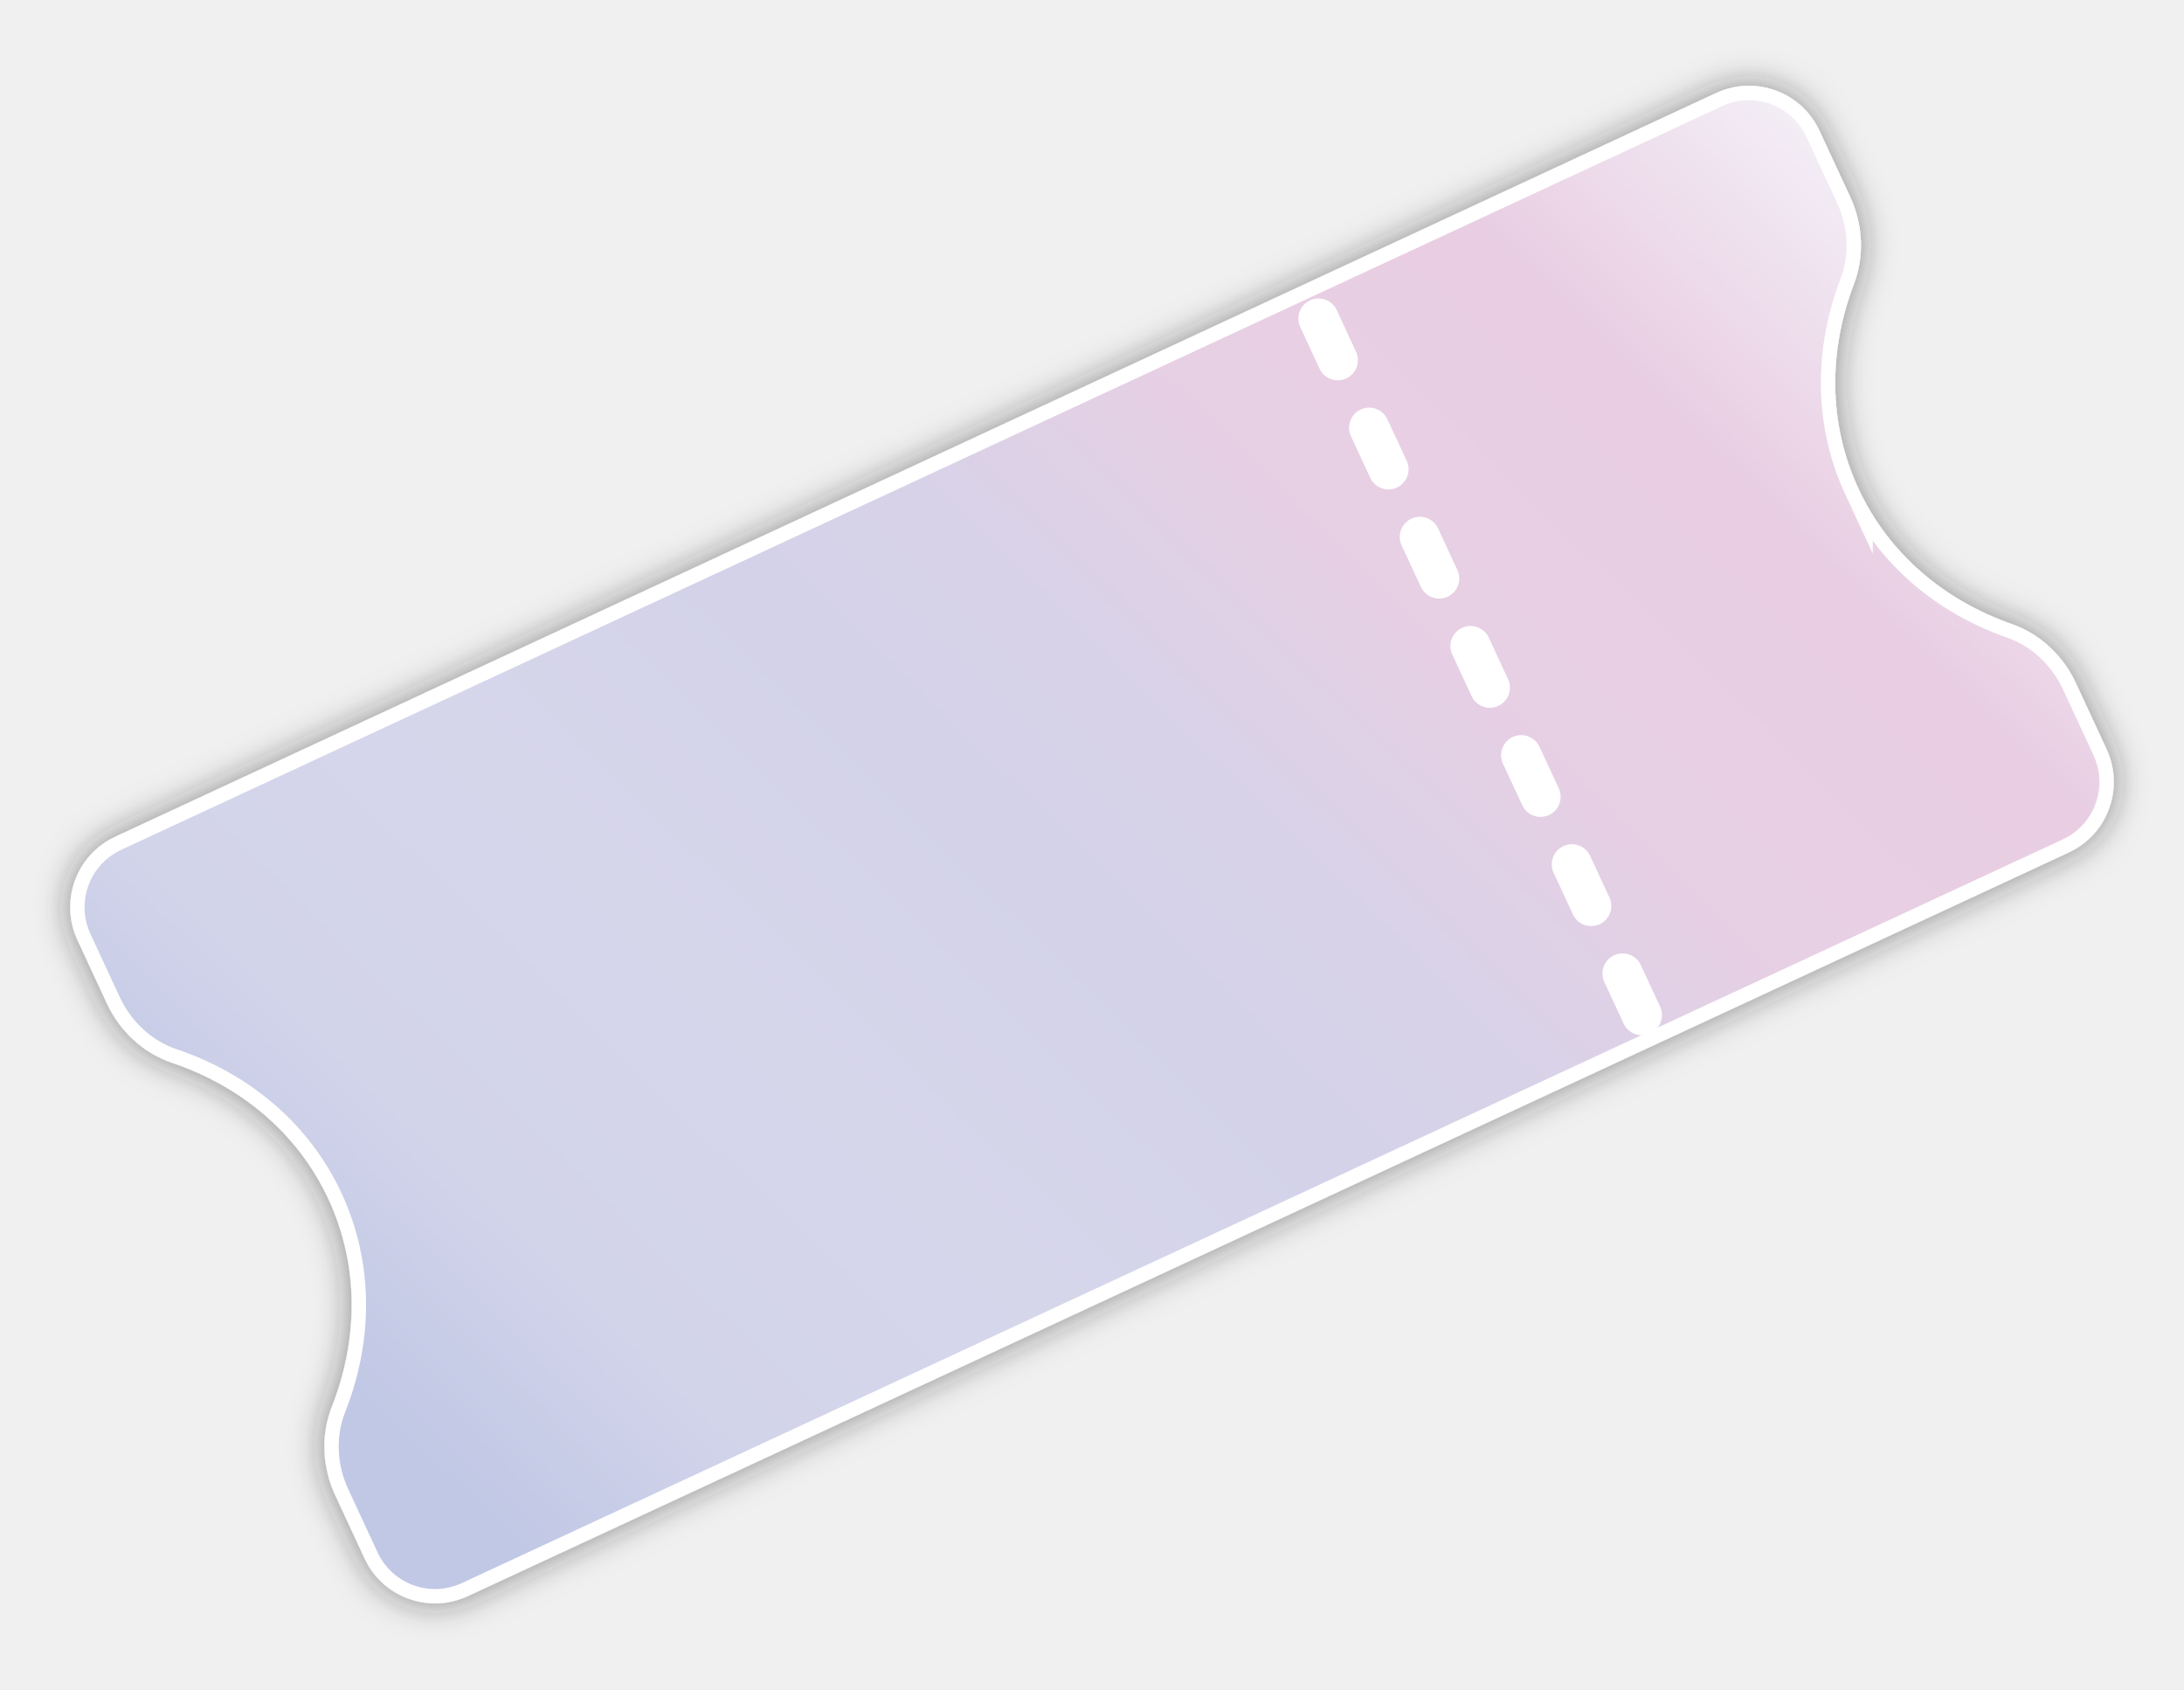
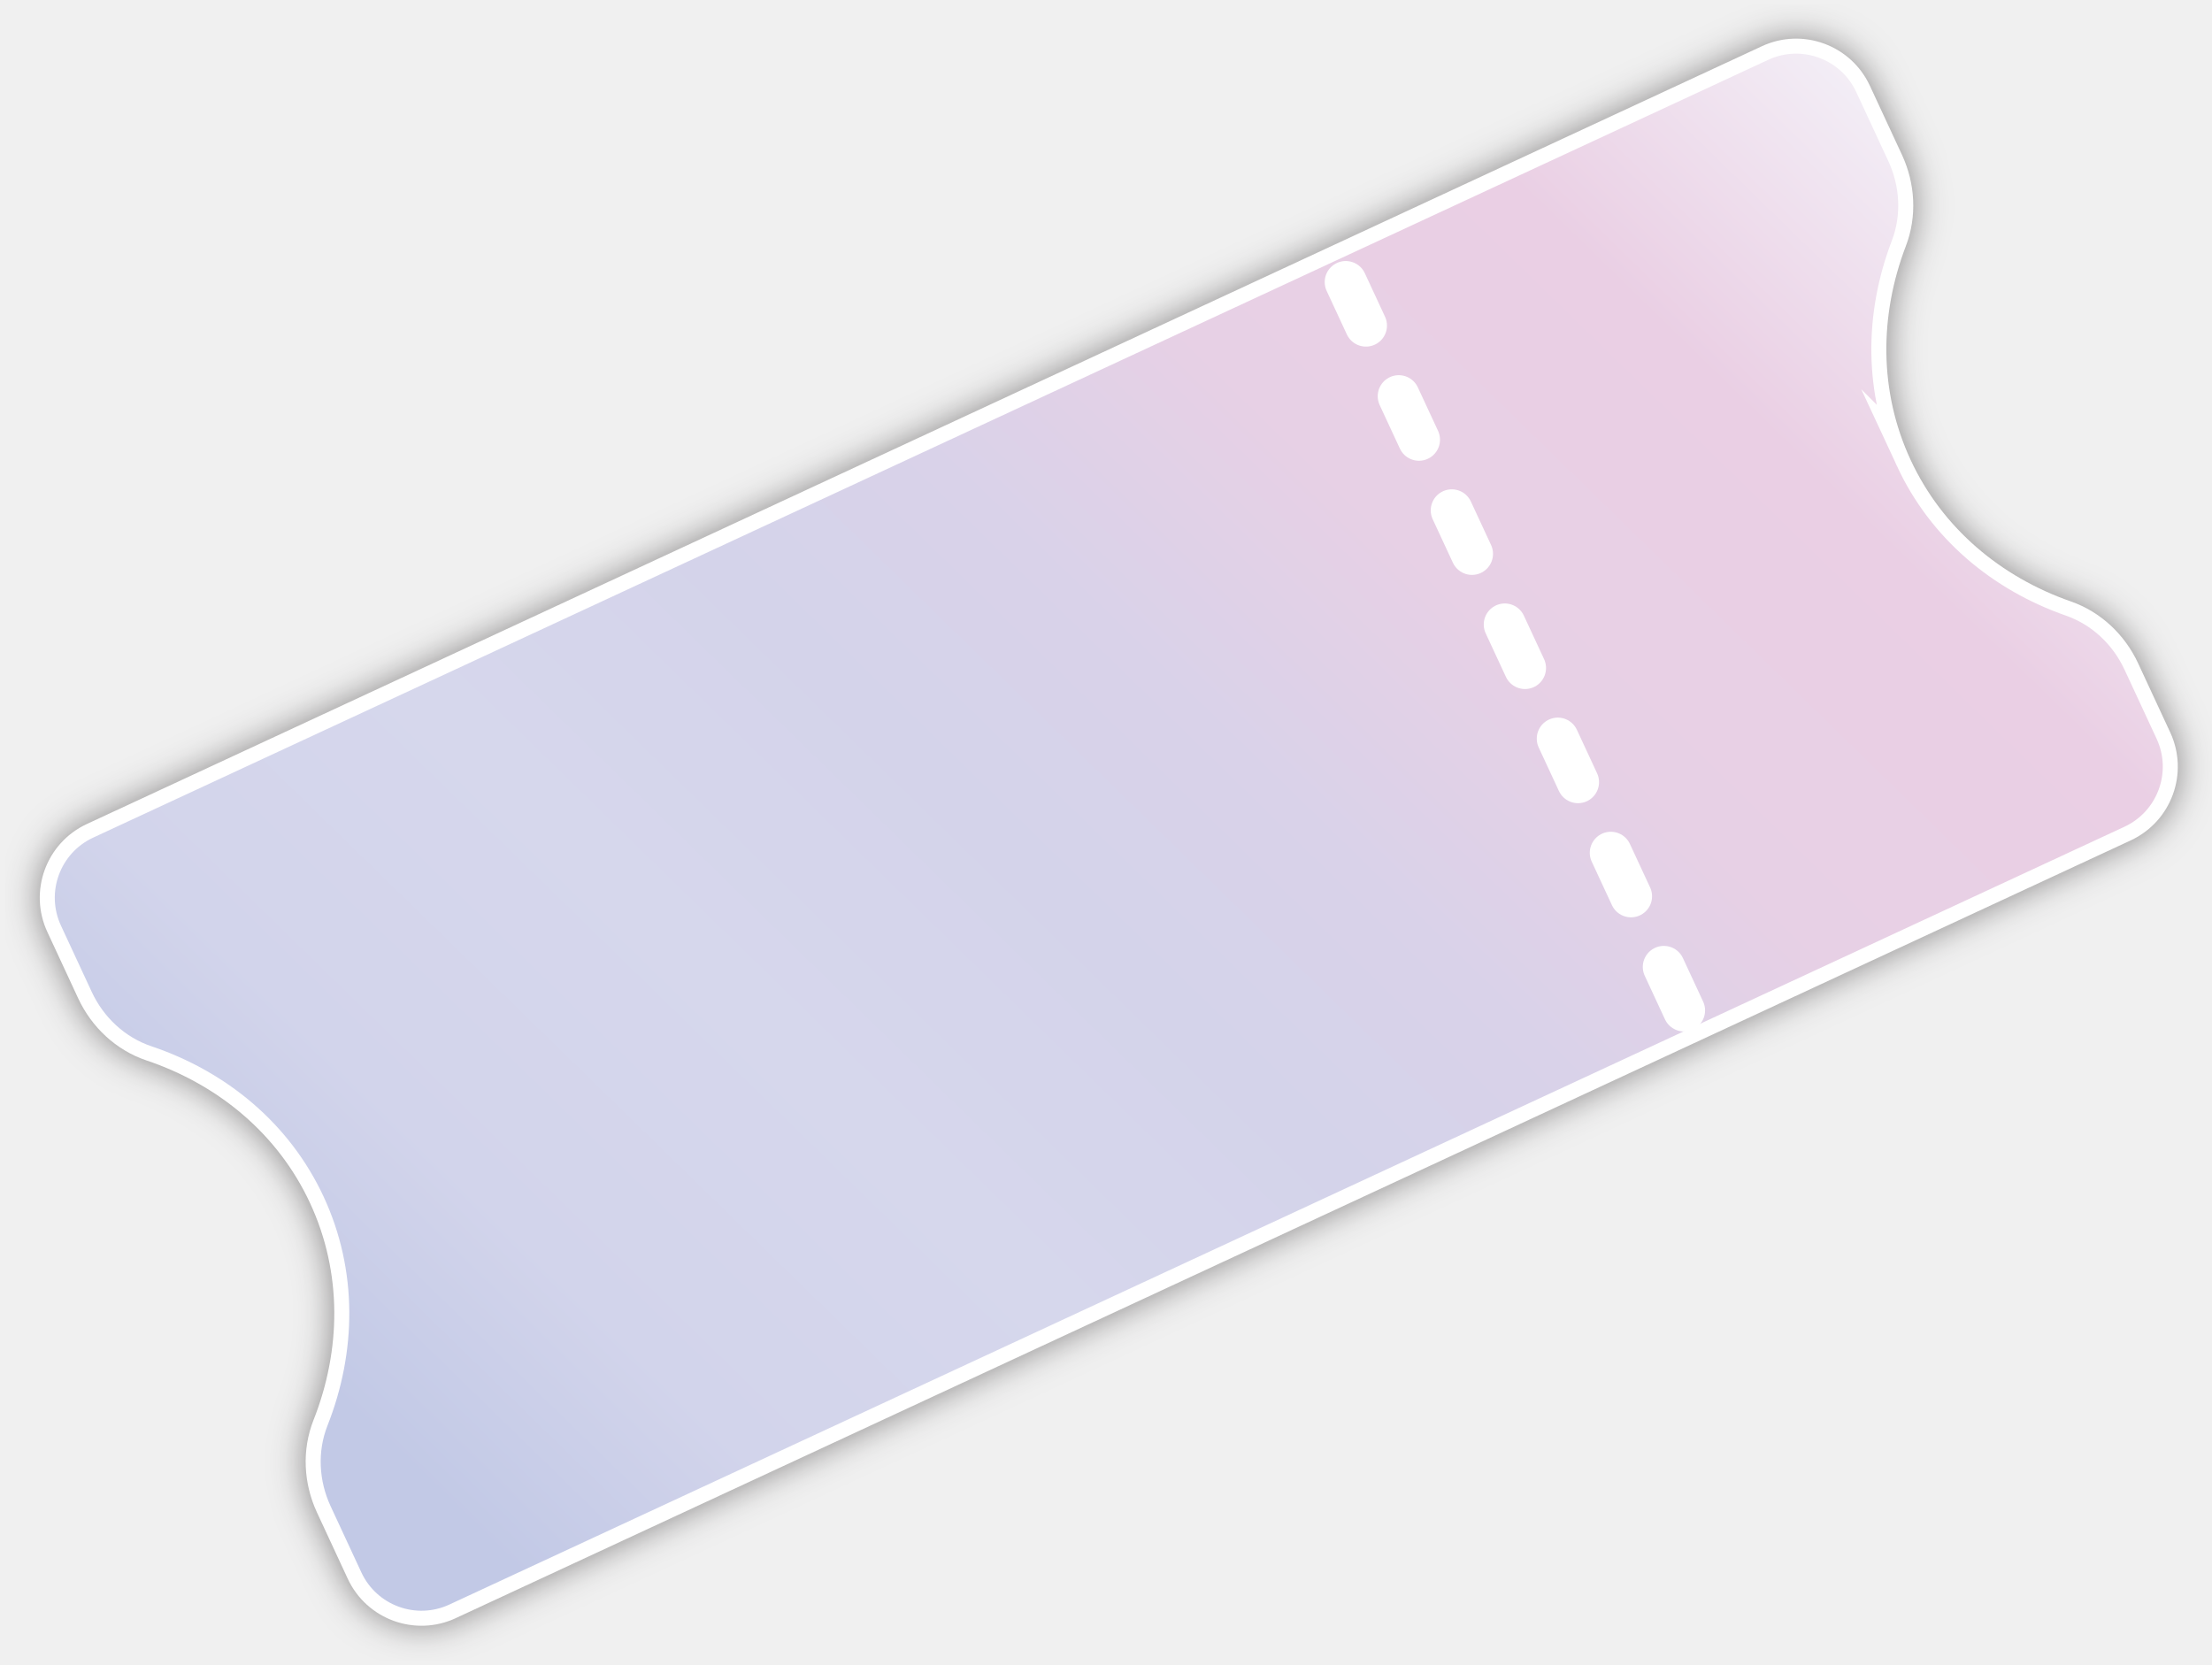
- <svg xmlns="http://www.w3.org/2000/svg" id="Layer_1" viewBox="0 0 380.133 293.934">
+ <svg xmlns="http://www.w3.org/2000/svg" width="368" height="277" viewBox="0 0 368 277" fill="none">
+   <g filter="url(#filter0_d_3129_3677)">
+     <mask id="mask0_3129_3677" style="mask-type:luminance" maskUnits="userSpaceOnUse" x="6" y="6" width="357" height="265">
+       <path d="M317.863 76.515C312.577 65.133 312.661 52.484 317.074 40.929C318.952 36.012 318.636 30.525 316.419 25.751L311.082 14.26C307.935 7.484 299.891 4.542 293.115 7.689L14.448 137.1C7.672 140.247 4.73 148.291 7.877 155.067L12.989 166.075C15.237 170.916 19.307 174.735 24.365 176.441C36.277 180.46 46.213 188.622 51.579 200.176C56.945 211.73 56.77 224.587 52.155 236.281C50.195 241.246 50.487 246.819 52.735 251.661L57.847 262.669C60.994 269.445 69.038 272.387 75.814 269.24L354.481 139.828C361.257 136.681 364.199 128.637 361.052 121.861L355.715 110.37C353.498 105.596 349.51 101.815 344.541 100.077C332.865 95.994 323.147 87.896 317.862 76.514L317.863 76.515Z" fill="white" />
+     </mask>
+     <g mask="url(#mask0_3129_3677)">
+       <path d="M317.863 76.515C312.577 65.133 312.661 52.484 317.074 40.929C318.952 36.012 318.636 30.525 316.419 25.751L311.082 14.26C307.935 7.484 299.891 4.542 293.115 7.689L14.448 137.1C7.672 140.247 4.73 148.291 7.877 155.067L12.989 166.075C15.237 170.916 19.307 174.735 24.365 176.441C36.277 180.46 46.213 188.622 51.579 200.176C56.945 211.73 56.77 224.587 52.155 236.281C50.195 241.246 50.487 246.819 52.735 251.661L57.847 262.669C60.994 269.445 69.038 272.387 75.814 269.24L354.481 139.828C361.257 136.681 364.199 128.637 361.052 121.861L355.715 110.37C353.498 105.596 349.51 101.815 344.541 100.077C332.865 95.994 323.147 87.896 317.862 76.514L317.863 76.515Z" fill="url(#paint0_linear_3129_3677)" stroke="white" stroke-width="5" stroke-miterlimit="10" />
+       <path d="M207.92 12.555L209.605 16.183" stroke="white" stroke-width="7" stroke-miterlimit="10" stroke-linecap="round" />
+       <path d="M215.065 27.94L282.897 174.005" stroke="white" stroke-width="7" stroke-miterlimit="10" stroke-linecap="round" stroke-dasharray="7.98 12.96" />
+       <path d="M285.627 179.884L287.312 183.512" stroke="white" stroke-width="7" stroke-miterlimit="10" stroke-linecap="round" />
+     </g>
+   </g>
  <defs>
-     <style>.cls-1,.cls-2,.cls-3{fill:none;}.cls-4{filter:url(#drop-shadow-6);}.cls-5{fill:url(#linear-gradient);stroke-width:5px;}.cls-5,.cls-2,.cls-3{stroke:#fff;stroke-miterlimit:10;}.cls-2,.cls-3{stroke-linecap:round;stroke-width:7px;}.cls-6{clip-path:url(#clippath);}.cls-3{stroke-dasharray:7.978 12.964;}</style>
-     <filter id="drop-shadow-6" x="3.685" y="6.29" width="372.96" height="281.28" filterUnits="userSpaceOnUse">
-       <feOffset dx="0" dy="0" />
-       <feGaussianBlur result="blur" stdDeviation="2.835" />
-       <feFlood flood-color="#231f20" flood-opacity=".5" />
-       <feComposite in2="blur" operator="in" />
-       <feComposite in="SourceGraphic" />
+     <filter id="filter0_d_3129_3677" x="0.945" y="0.757" width="367.038" height="275.415" filterUnits="userSpaceOnUse" color-interpolation-filters="sRGB">
+       <feFlood flood-opacity="0" result="BackgroundImageFix" />
+       <feColorMatrix in="SourceAlpha" type="matrix" values="0 0 0 0 0 0 0 0 0 0 0 0 0 0 0 0 0 0 127 0" result="hardAlpha" />
+       <feOffset />
+       <feGaussianBlur stdDeviation="2.835" />
+       <feColorMatrix type="matrix" values="0 0 0 0 0.137 0 0 0 0 0.122 0 0 0 0 0.125 0 0 0 0.5 0" />
+       <feBlend mode="normal" in2="BackgroundImageFix" result="effect1_dropShadow_3129_3677" />
+       <feBlend mode="normal" in="SourceGraphic" in2="effect1_dropShadow_3129_3677" result="shape" />
    </filter>
-     <clipPath id="clippath">
-       <path class="cls-1" d="M323.464,85.018c-5.286-11.382-5.202-24.031-.789-35.586,1.878-4.917,1.562-10.404-.655-15.178l-5.337-11.491c-3.147-6.776-11.191-9.718-17.967-6.571L20.05,145.603c-6.776,3.147-9.718,11.191-6.571,17.967l5.112,11.008c2.248,4.841,6.318,8.66,11.376,10.366,11.912,4.019,21.848,12.181,27.214,23.735,5.366,11.554,5.191,24.411.576,36.105-1.96,4.965-1.668,10.538.58,15.38l5.112,11.008c3.147,6.776,11.191,9.718,17.967,6.571l278.667-129.412c6.776-3.147,9.718-11.191,6.571-17.967l-5.337-11.491c-2.217-4.774-6.205-8.555-11.174-10.293-11.676-4.083-21.394-12.181-26.679-23.563Z" />
-     </clipPath>
-     <linearGradient id="linear-gradient" x1="-1143.12" y1="-684.533" x2="-830.653" y2="-803.377" gradientTransform="translate(1405.587 398.763) rotate(-24.91)" gradientUnits="userSpaceOnUse">
-       <stop offset="0" stop-color="#c1c8e5" />
-       <stop offset=".121" stop-color="#d2d4ea" />
-       <stop offset=".282" stop-color="#d6d6eb" />
-       <stop offset=".432" stop-color="#d3d2e9" />
-       <stop offset=".543" stop-color="#d8d2e8" />
-       <stop offset=".675" stop-color="#e7cfe4" />
-       <stop offset=".842" stop-color="#e9cee3" />
-       <stop offset="1" stop-color="#f3eef6" />
+     <linearGradient id="paint0_linear_3129_3677" x1="74.888" y1="250.885" x2="308.23" y2="11.487" gradientUnits="userSpaceOnUse">
+       <stop stop-color="#C2C9E6" />
+       <stop offset="0.121" stop-color="#D2D4EB" />
+       <stop offset="0.282" stop-color="#D6D7EC" />
+       <stop offset="0.432" stop-color="#D4D3EA" />
+       <stop offset="0.543" stop-color="#D9D2E9" />
+       <stop offset="0.675" stop-color="#E7D0E5" />
+       <stop offset="0.842" stop-color="#EACFE4" />
+       <stop offset="1" stop-color="#F3EEF6" />
    </linearGradient>
  </defs>
-   <g class="cls-4">
-     <g class="cls-6">
-       <path class="cls-5" d="M323.464,85.018c-5.286-11.382-5.202-24.031-.789-35.586,1.878-4.917,1.562-10.404-.655-15.178l-5.337-11.491c-3.147-6.776-11.191-9.718-17.967-6.571L20.05,145.603c-6.776,3.147-9.718,11.191-6.571,17.967l5.112,11.008c2.248,4.841,6.318,8.66,11.376,10.366,11.912,4.019,21.848,12.181,27.214,23.735,5.366,11.554,5.191,24.411.576,36.105-1.96,4.965-1.668,10.538.58,15.38l5.112,11.008c3.147,6.776,11.191,9.718,17.967,6.571l278.667-129.412c6.776-3.147,9.718-11.191,6.571-17.967l-5.337-11.491c-2.217-4.774-6.205-8.555-11.174-10.293-11.676-4.083-21.394-12.181-26.679-23.563Z" />
-       <line class="cls-2" x1="213.522" y1="21.058" x2="215.207" y2="24.686" />
-       <line class="cls-3" x1="220.667" y1="36.443" x2="288.499" y2="182.508" />
-       <line class="cls-2" x1="291.229" y1="188.387" x2="292.914" y2="192.015" />
-     </g>
-   </g>
</svg>
